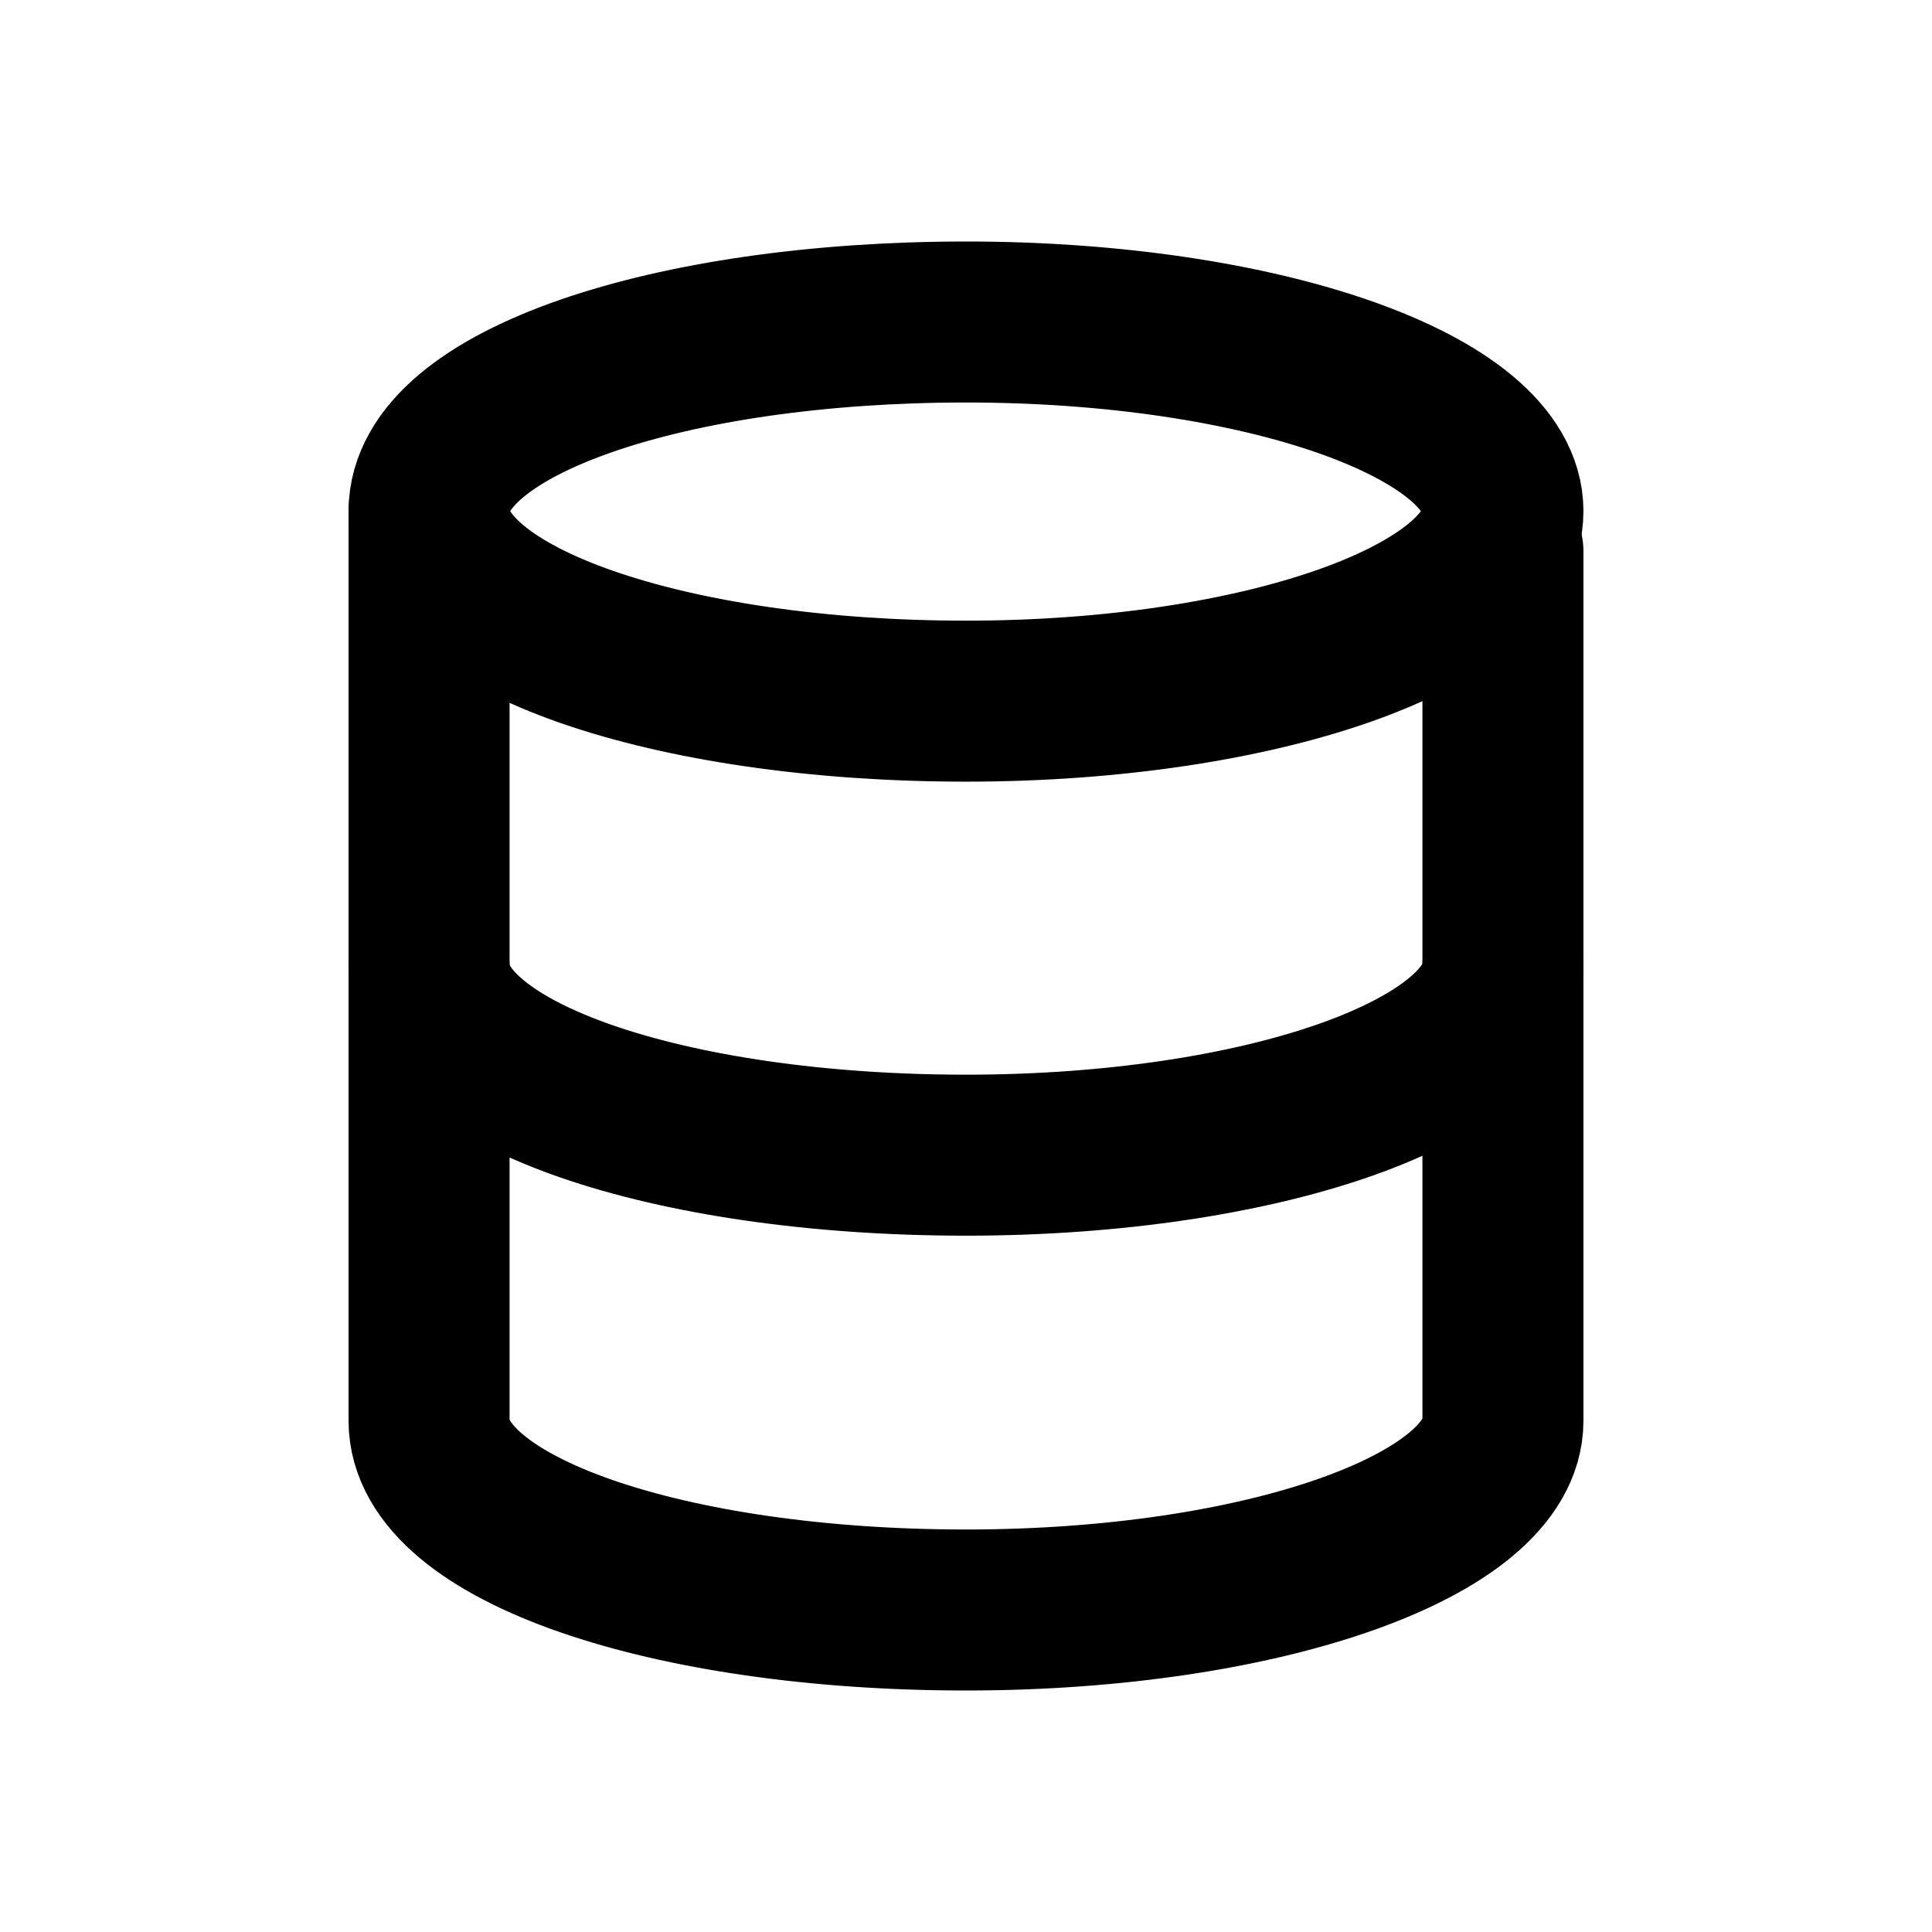
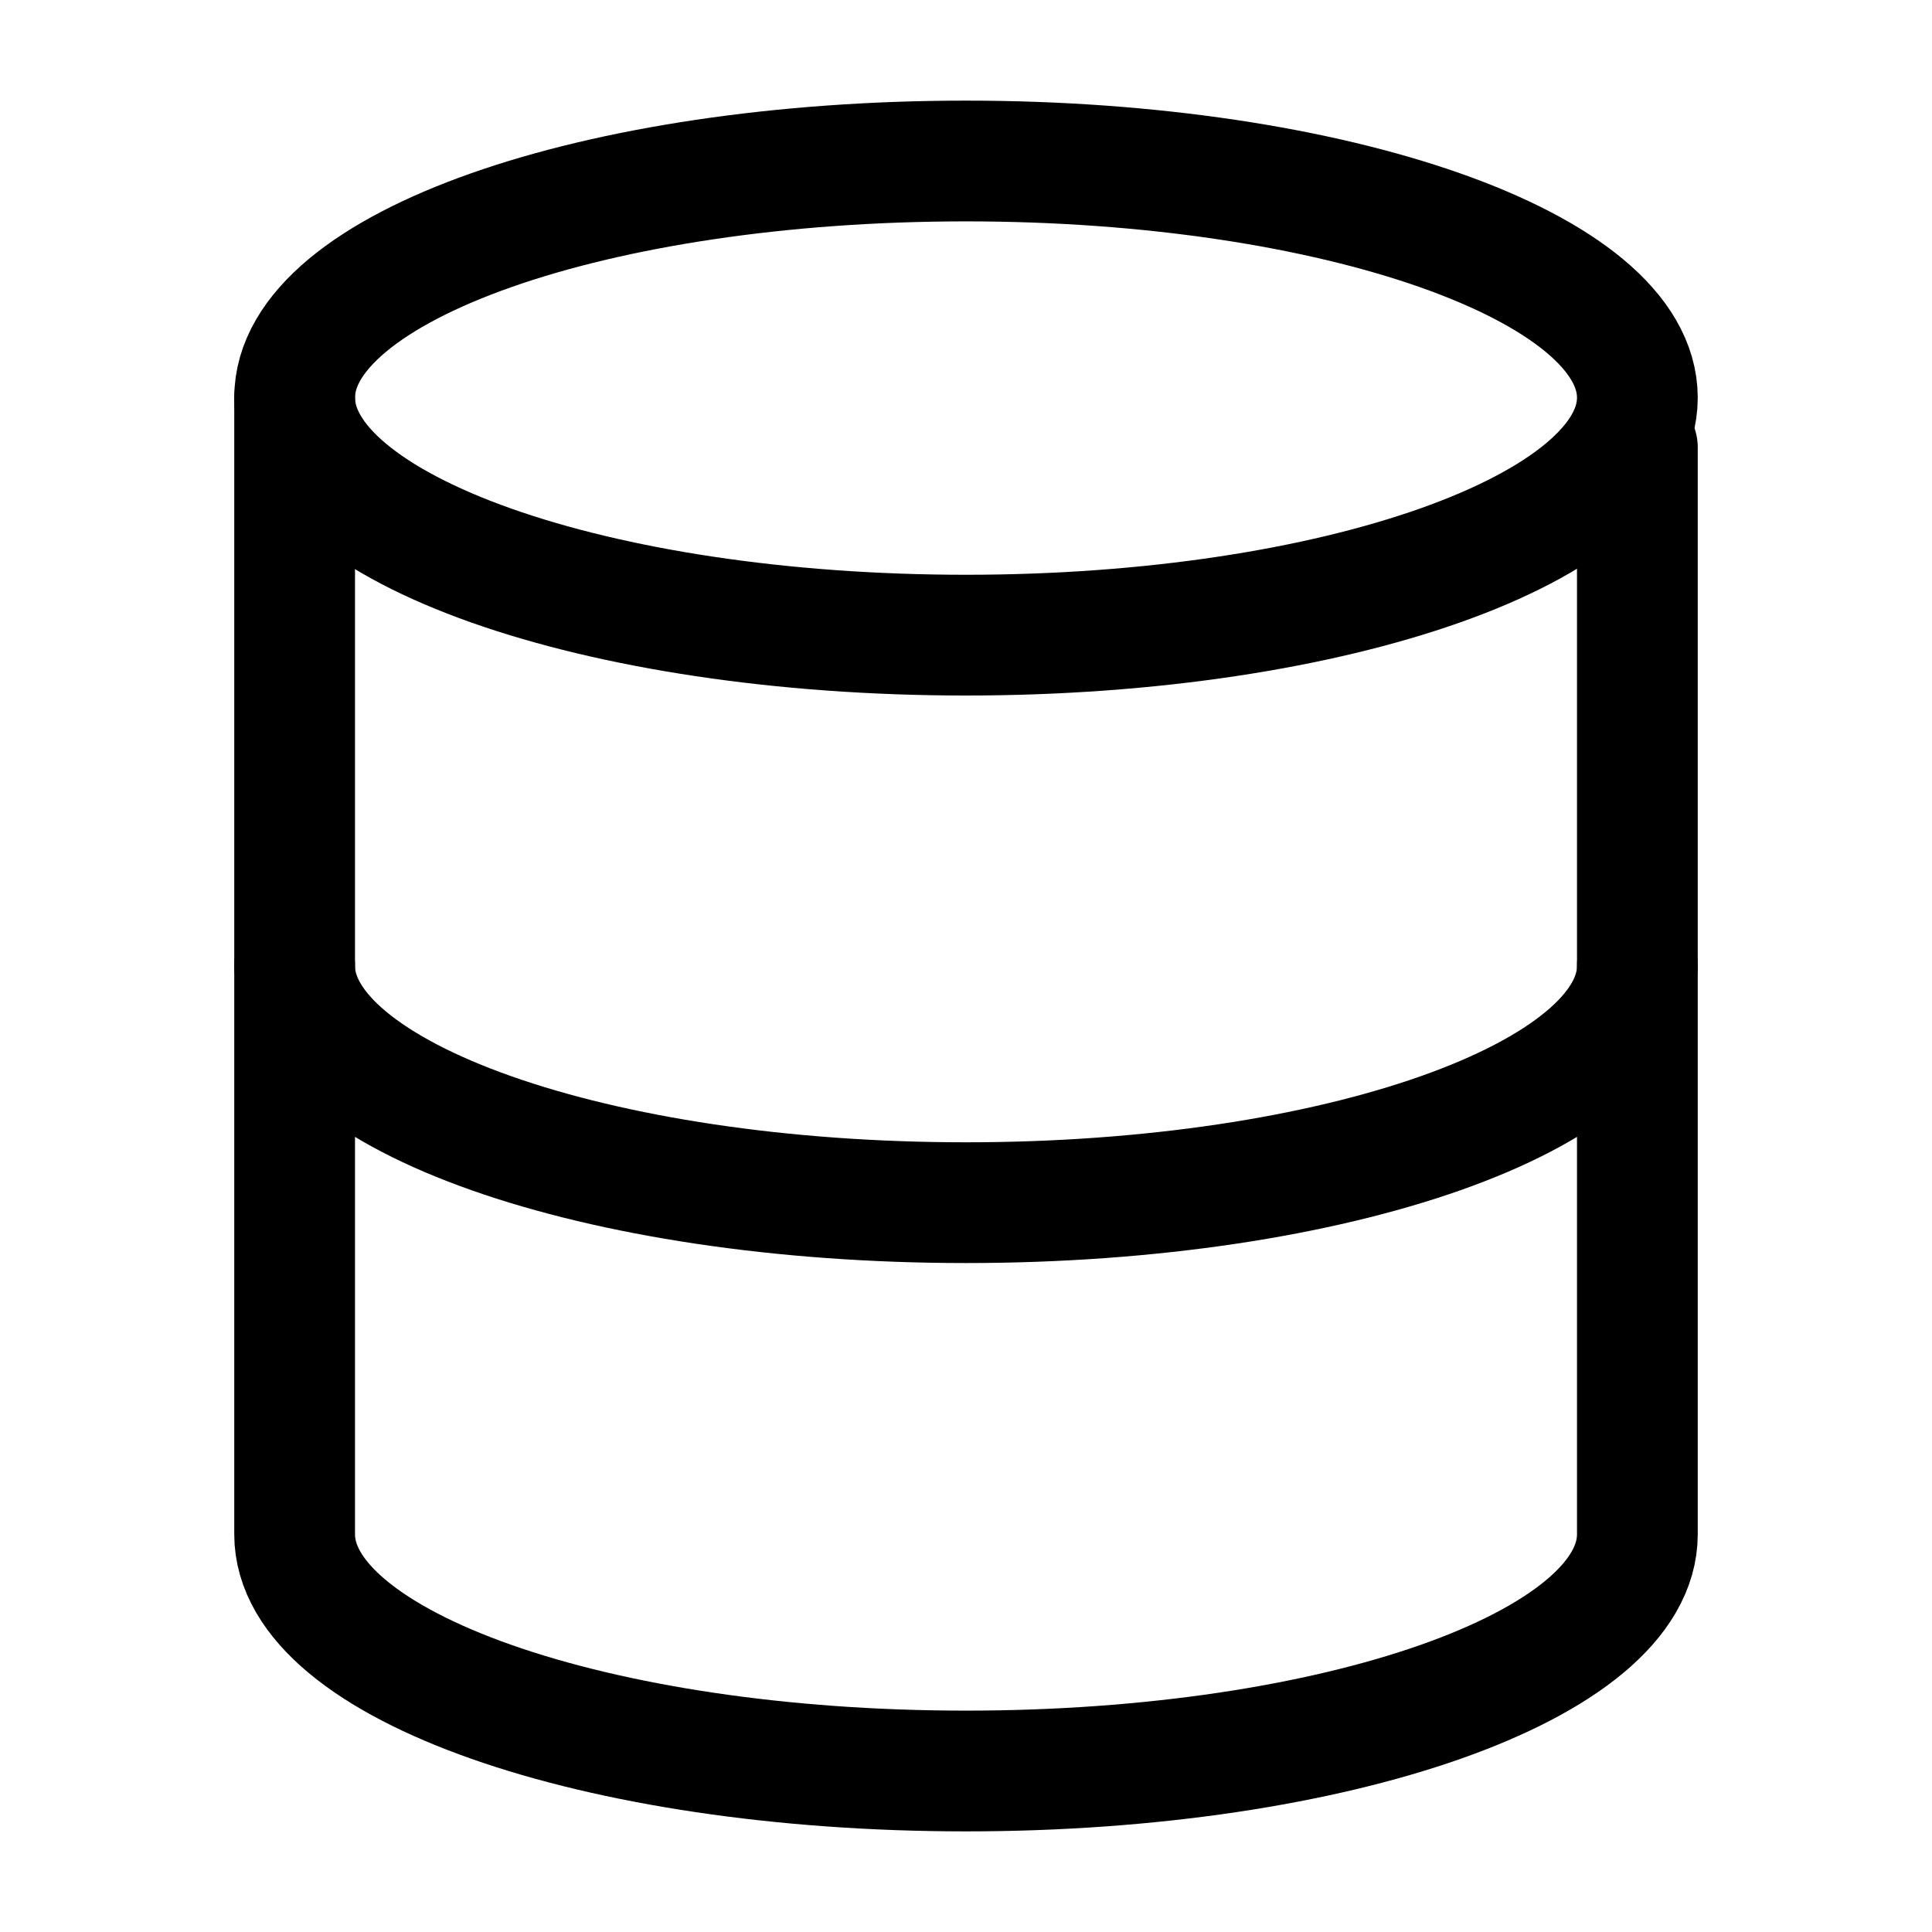
<svg xmlns="http://www.w3.org/2000/svg" id="Layer_1" data-name="Layer 1" viewBox="0 0 24 24">
  <defs>
-     <style>.cls-1{fill:none;stroke:#000;stroke-linecap:round;stroke-linejoin:round;stroke-width:2px;}</style>
+     <style>.cls-1{fill:none;stroke:#000;stroke-linecap:round;stroke-linejoin:round;stroke-width:1.5px;}</style>
  </defs>
-   <path class="cls-1" d="M12,4c-3.68,0-6.67,1-6.67,2.35s3,2.36,6.67,2.36,6.67-1.06,6.67-2.36S15.68,4,12,4Z" />
-   <path class="cls-1" d="M12,14.35c-3.68,0-6.67-1-6.67-2.35v5.65C5.33,19,8.32,20,12,20s6.67-1.05,6.67-2.35V12C18.67,13.3,15.68,14.35,12,14.35Z" />
-   <line class="cls-1" x1="5.33" y1="12" x2="5.33" y2="6.35" />
-   <line class="cls-1" x1="18.67" y1="6.85" x2="18.67" y2="12" />
+   <path class="cls-1" d="M12,2C7.4,2,3.66,3.31,3.66,4.94S7.4,7.89,12,7.89s8.34-1.33,8.34-2.95S16.6,2,12,2Z" />
+   <path class="cls-1" d="M12,14.94c-4.6,0-8.34-1.32-8.34-2.94v7.06C3.66,20.69,7.4,22,12,22s8.34-1.31,8.34-2.94V12C20.34,13.62,16.6,14.94,12,14.94Z" />
+   <line class="cls-1" x1="3.66" y1="12" x2="3.66" y2="4.94" />
+   <line class="cls-1" x1="20.34" y1="5.56" x2="20.34" y2="12" />
</svg>
